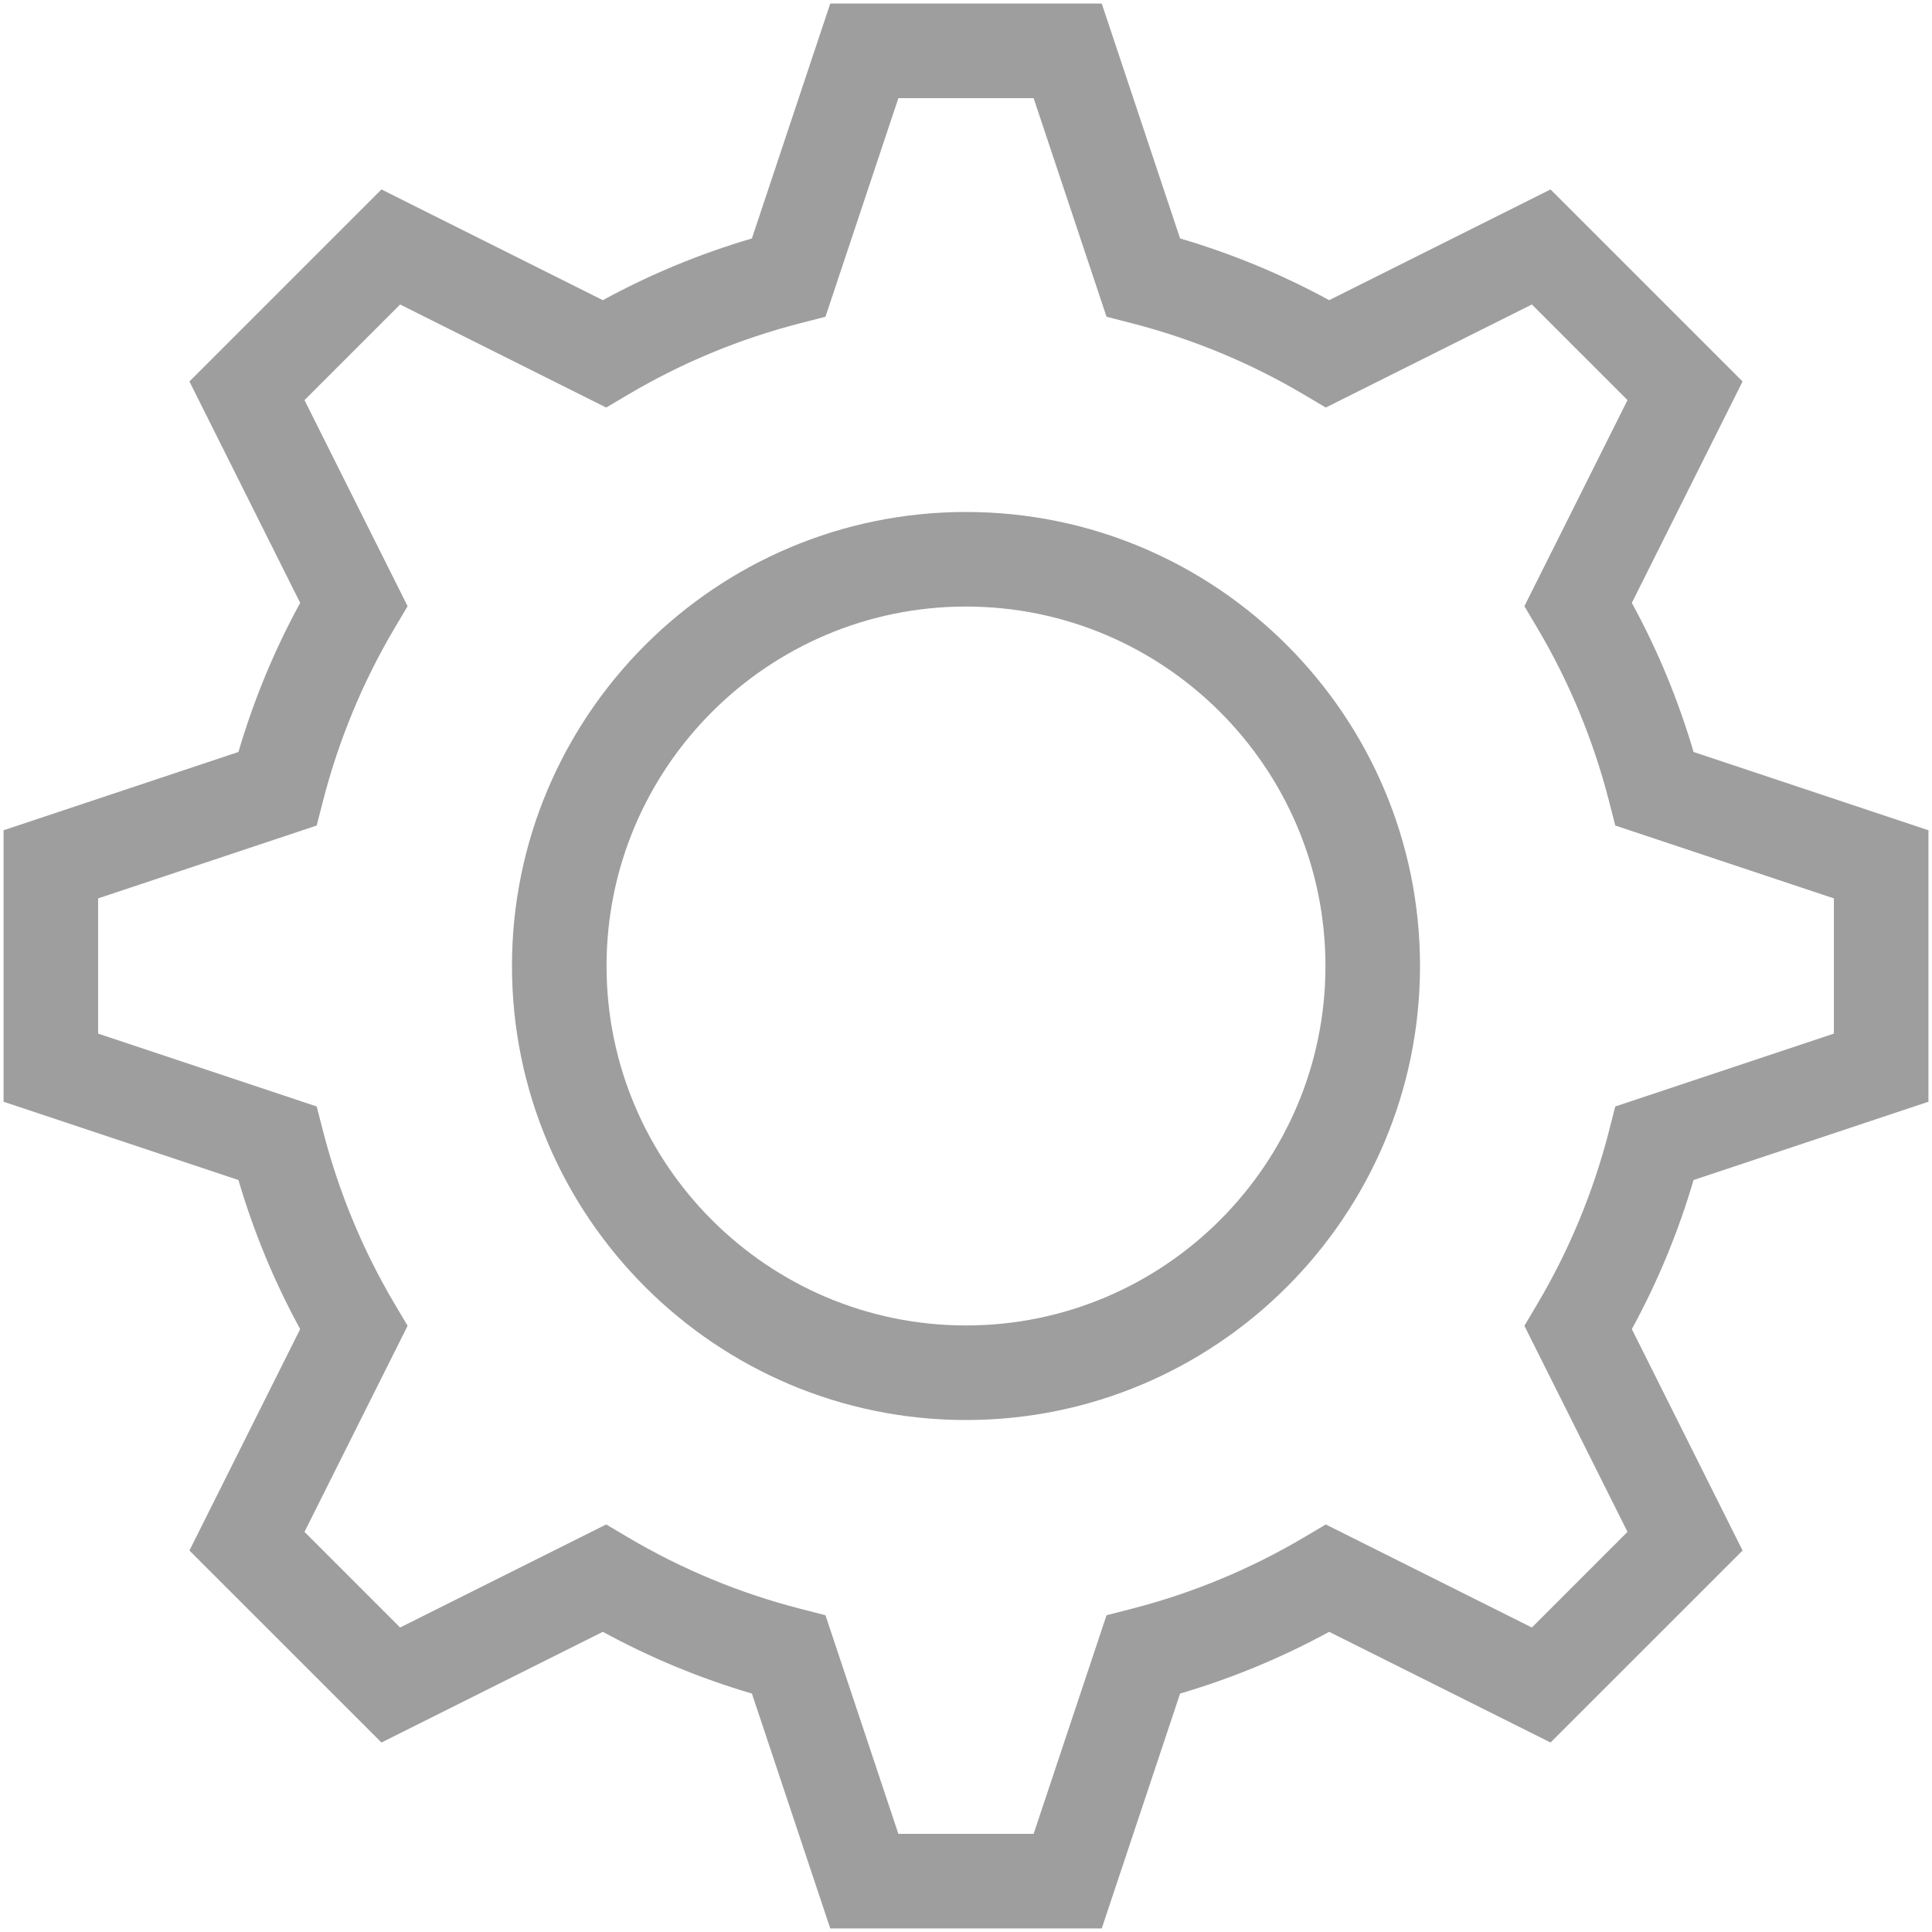
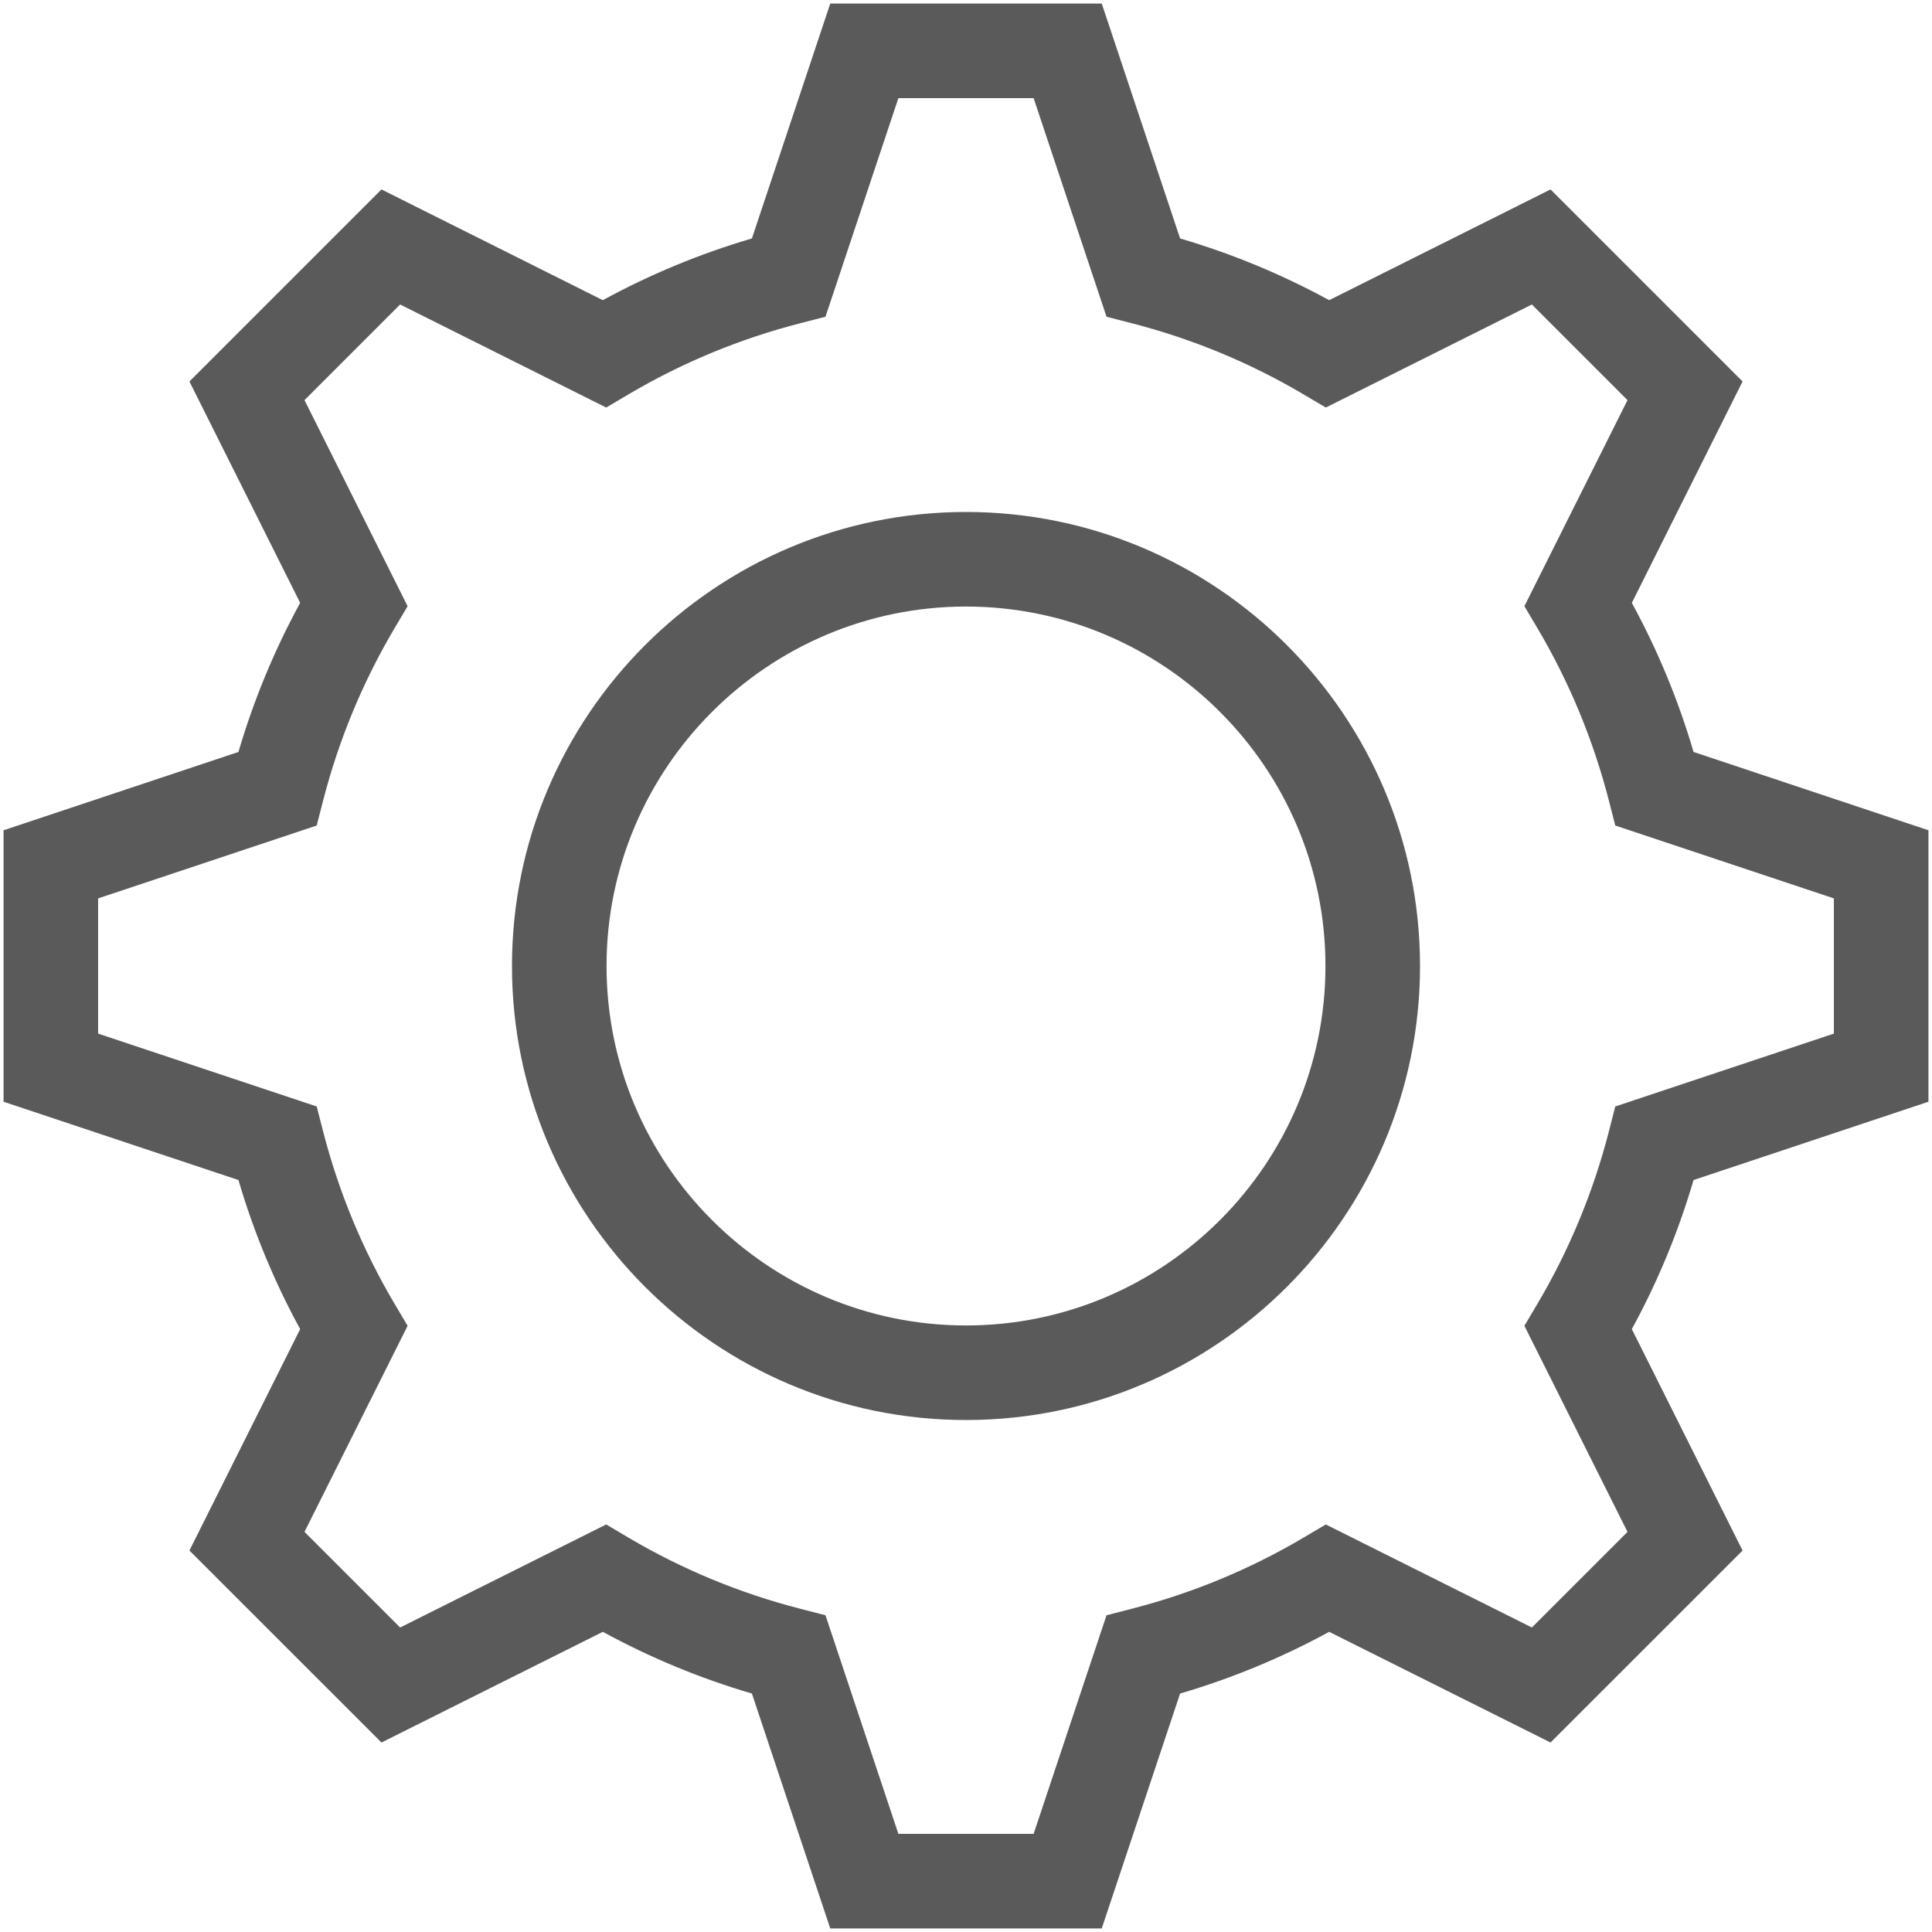
<svg xmlns="http://www.w3.org/2000/svg" width="18px" height="18px" viewBox="0 0 38 38" version="1.1">
  <defs />
  <g id="Page-1" stroke="none" stroke-width="1" fill="none" fill-rule="evenodd">
-     <g id="Evil-Icons" transform="translate(-226, -426)" fill="rgb(158, 158, 158)">
+     <g id="Evil-Icons" transform="translate(-226, -426)" fill="rgb(90, 90, 90)">
      <g id="Icon-Gear" transform="translate(226, 426)">
        <path d="M19,27.93 C14.076,27.93 10.07,23.924 10.07,19 C10.07,14.076 14.076,10.07 19,10.07 C23.924,10.07 27.93,14.076 27.93,19 C27.93,23.924 23.924,27.93 19,27.93 L19,27.93 Z M19,11.93 C15.102,11.93 11.93,15.102 11.93,19 C11.93,22.898 15.102,26.07 19,26.07 C22.898,26.07 26.07,22.898 26.07,19 C26.07,15.102 22.898,11.93 19,11.93 L19,11.93 Z" id="Fill-45" />
        <path d="M21.67,37.93 L16.33,37.93 L14.789,33.31 C13.77,33.011 12.788,32.604 11.857,32.096 L7.503,34.273 L3.726,30.497 L5.904,26.142 C5.396,25.213 4.99,24.231 4.69,23.21 L0.07,21.67 L0.07,16.33 L4.69,14.79 C4.99,13.769 5.396,12.787 5.904,11.858 L3.726,7.503 L7.503,3.726 L11.857,5.904 C12.788,5.396 13.77,4.989 14.789,4.69 L16.33,0.07 L21.67,0.07 L23.211,4.69 C24.229,4.989 25.212,5.396 26.143,5.904 L30.497,3.726 L34.274,7.503 L32.096,11.858 C32.604,12.787 33.01,13.769 33.31,14.79 L37.93,16.33 L37.93,21.67 L33.31,23.21 C33.01,24.231 32.604,25.213 32.096,26.142 L34.274,30.497 L30.497,34.273 L26.143,32.096 C25.212,32.604 24.229,33.011 23.211,33.31 L21.67,37.93 L21.67,37.93 Z M17.67,36.07 L20.33,36.07 L21.764,31.77 L22.254,31.644 C23.445,31.338 24.585,30.867 25.641,30.242 L26.077,29.984 L30.13,32.011 L32.011,30.13 L29.983,26.077 L30.242,25.64 C30.865,24.587 31.337,23.448 31.645,22.253 L31.77,21.763 L36.07,20.33 L36.07,17.67 L31.77,16.237 L31.645,15.747 C31.337,14.552 30.865,13.413 30.242,12.36 L29.983,11.923 L32.011,7.87 L30.13,5.989 L26.077,8.016 L25.641,7.758 C24.585,7.133 23.445,6.662 22.254,6.356 L21.764,6.23 L20.33,1.93 L17.67,1.93 L16.236,6.23 L15.746,6.356 C14.555,6.662 13.415,7.133 12.359,7.758 L11.923,8.016 L7.87,5.989 L5.989,7.87 L8.017,11.923 L7.758,12.36 C7.135,13.413 6.663,14.552 6.355,15.747 L6.229,16.237 L1.93,17.67 L1.93,20.33 L6.229,21.763 L6.355,22.253 C6.663,23.448 7.135,24.587 7.758,25.64 L8.017,26.077 L5.989,30.13 L7.87,32.011 L11.923,29.984 L12.359,30.242 C13.415,30.867 14.555,31.338 15.746,31.644 L16.236,31.77 L17.67,36.07 L17.67,36.07 Z" id="Fill-46" />
      </g>
    </g>
  </g>
</svg>
